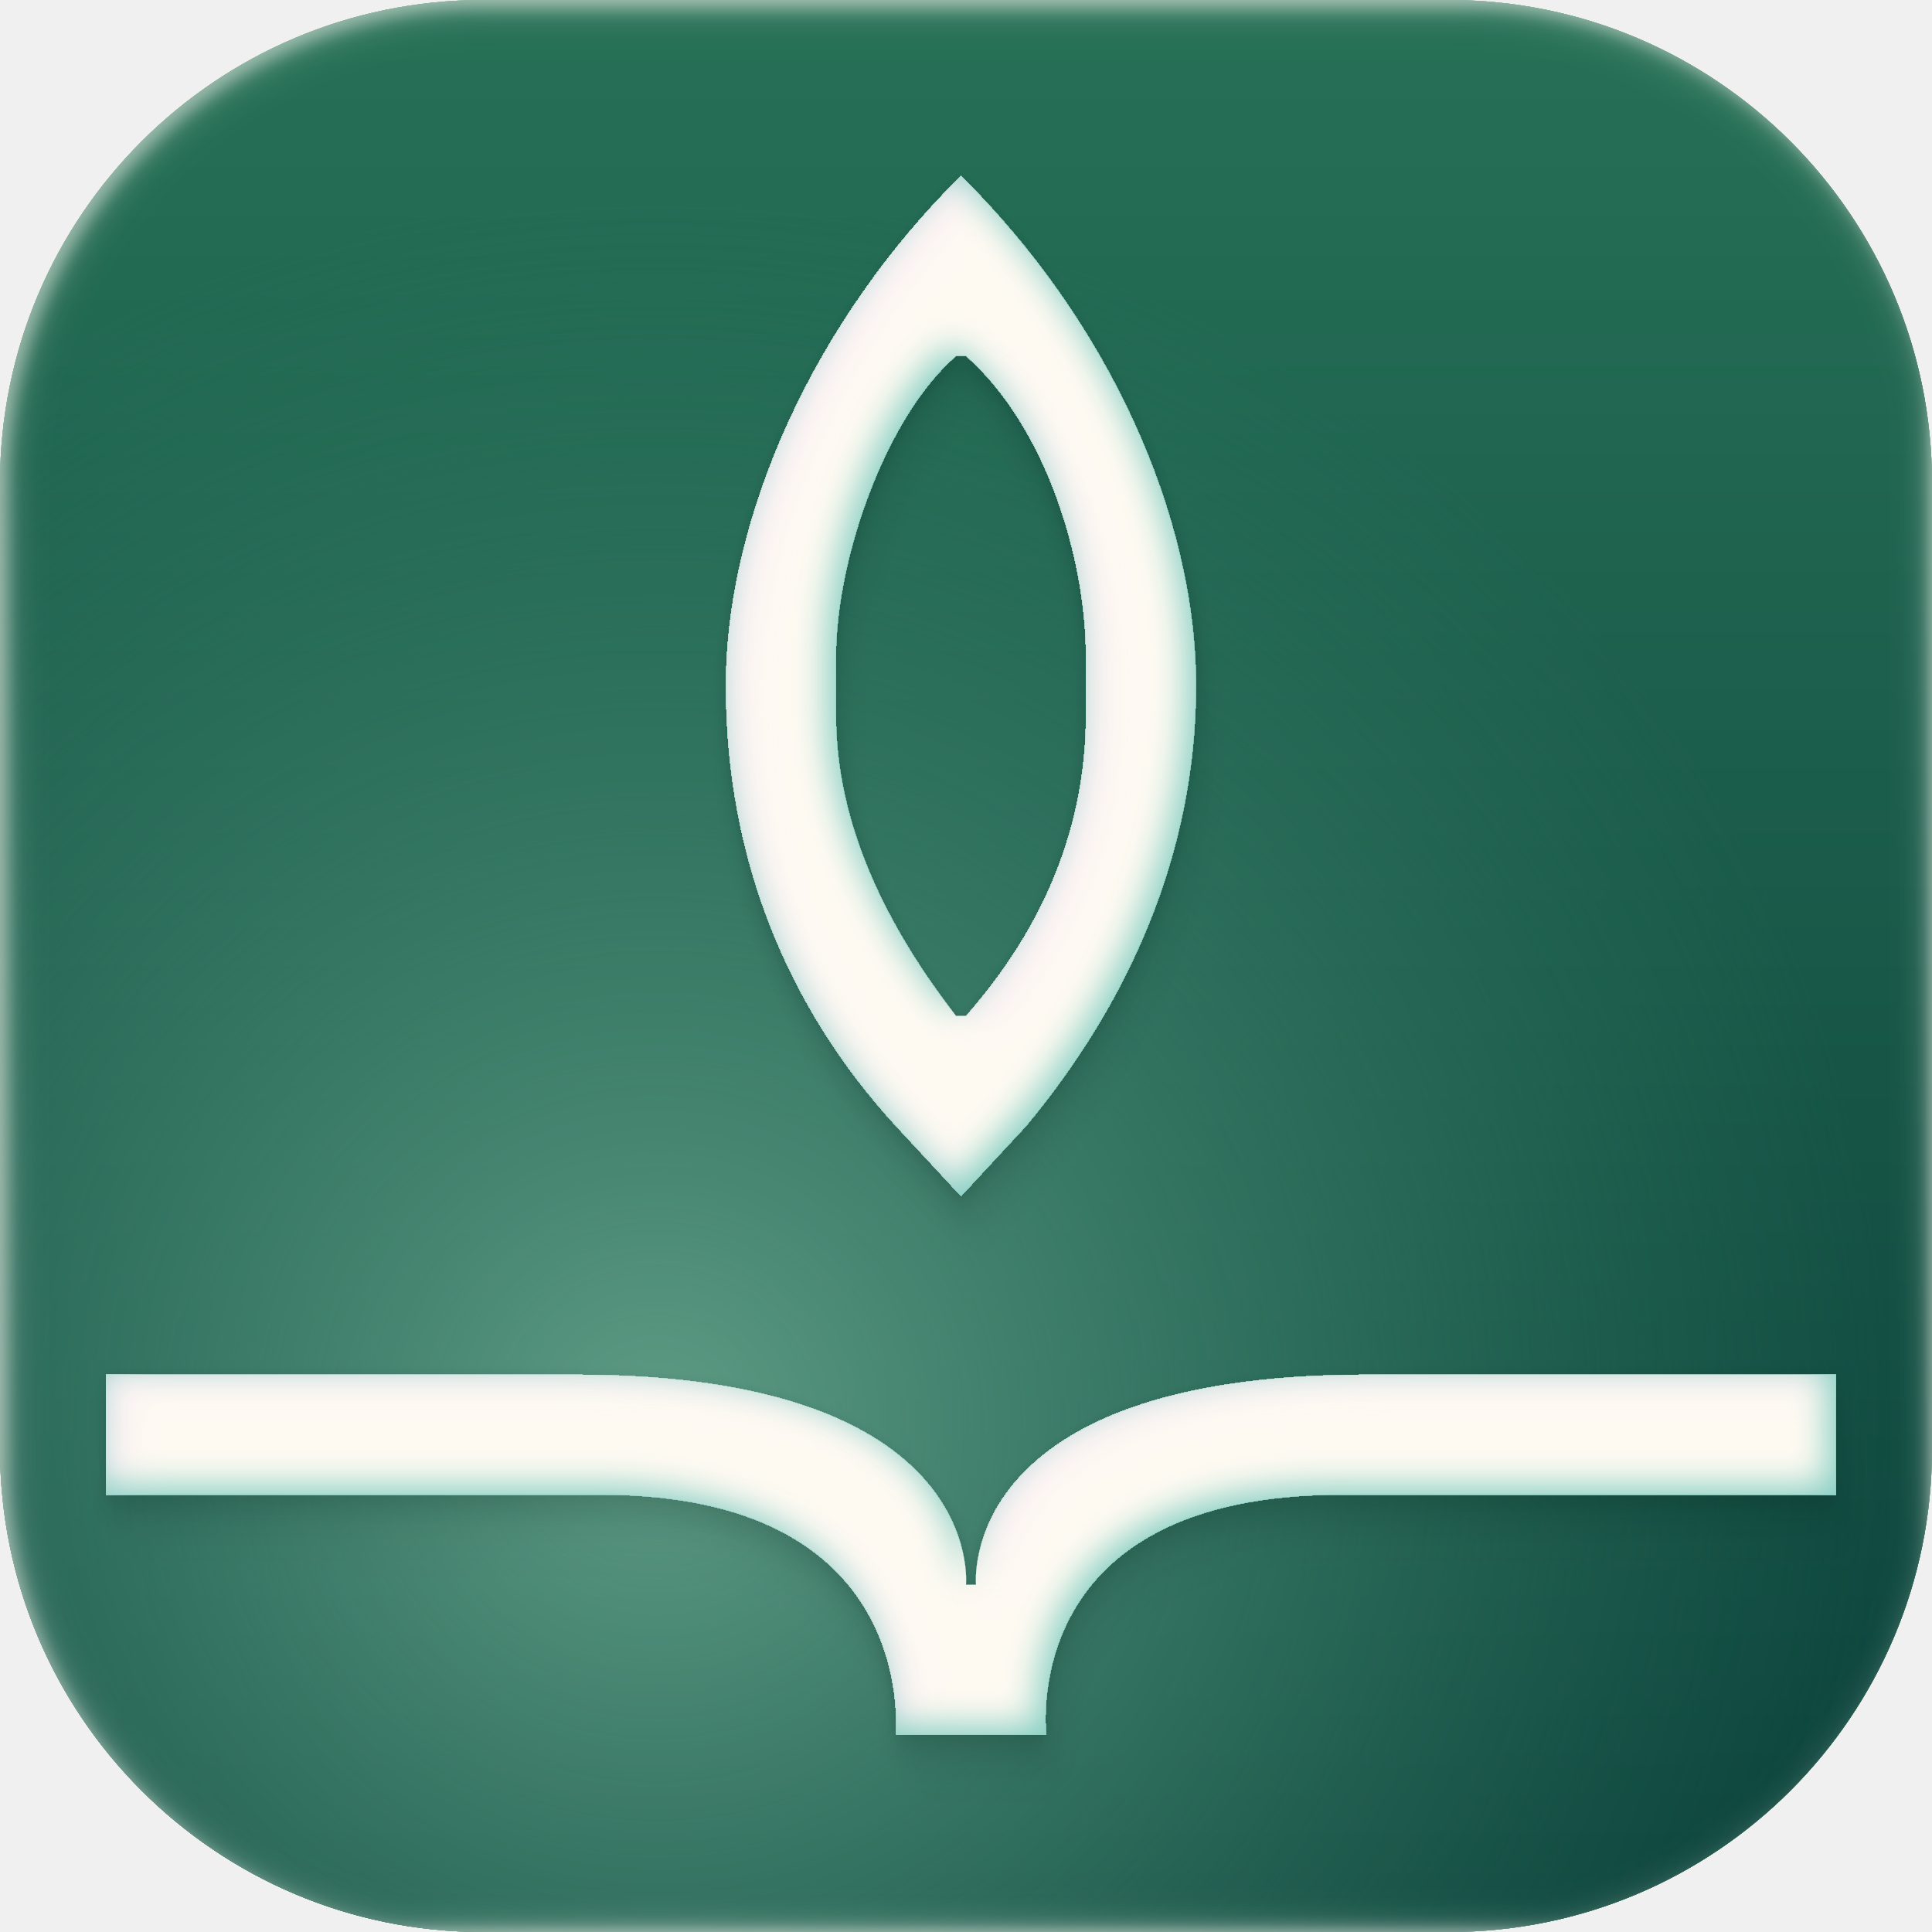
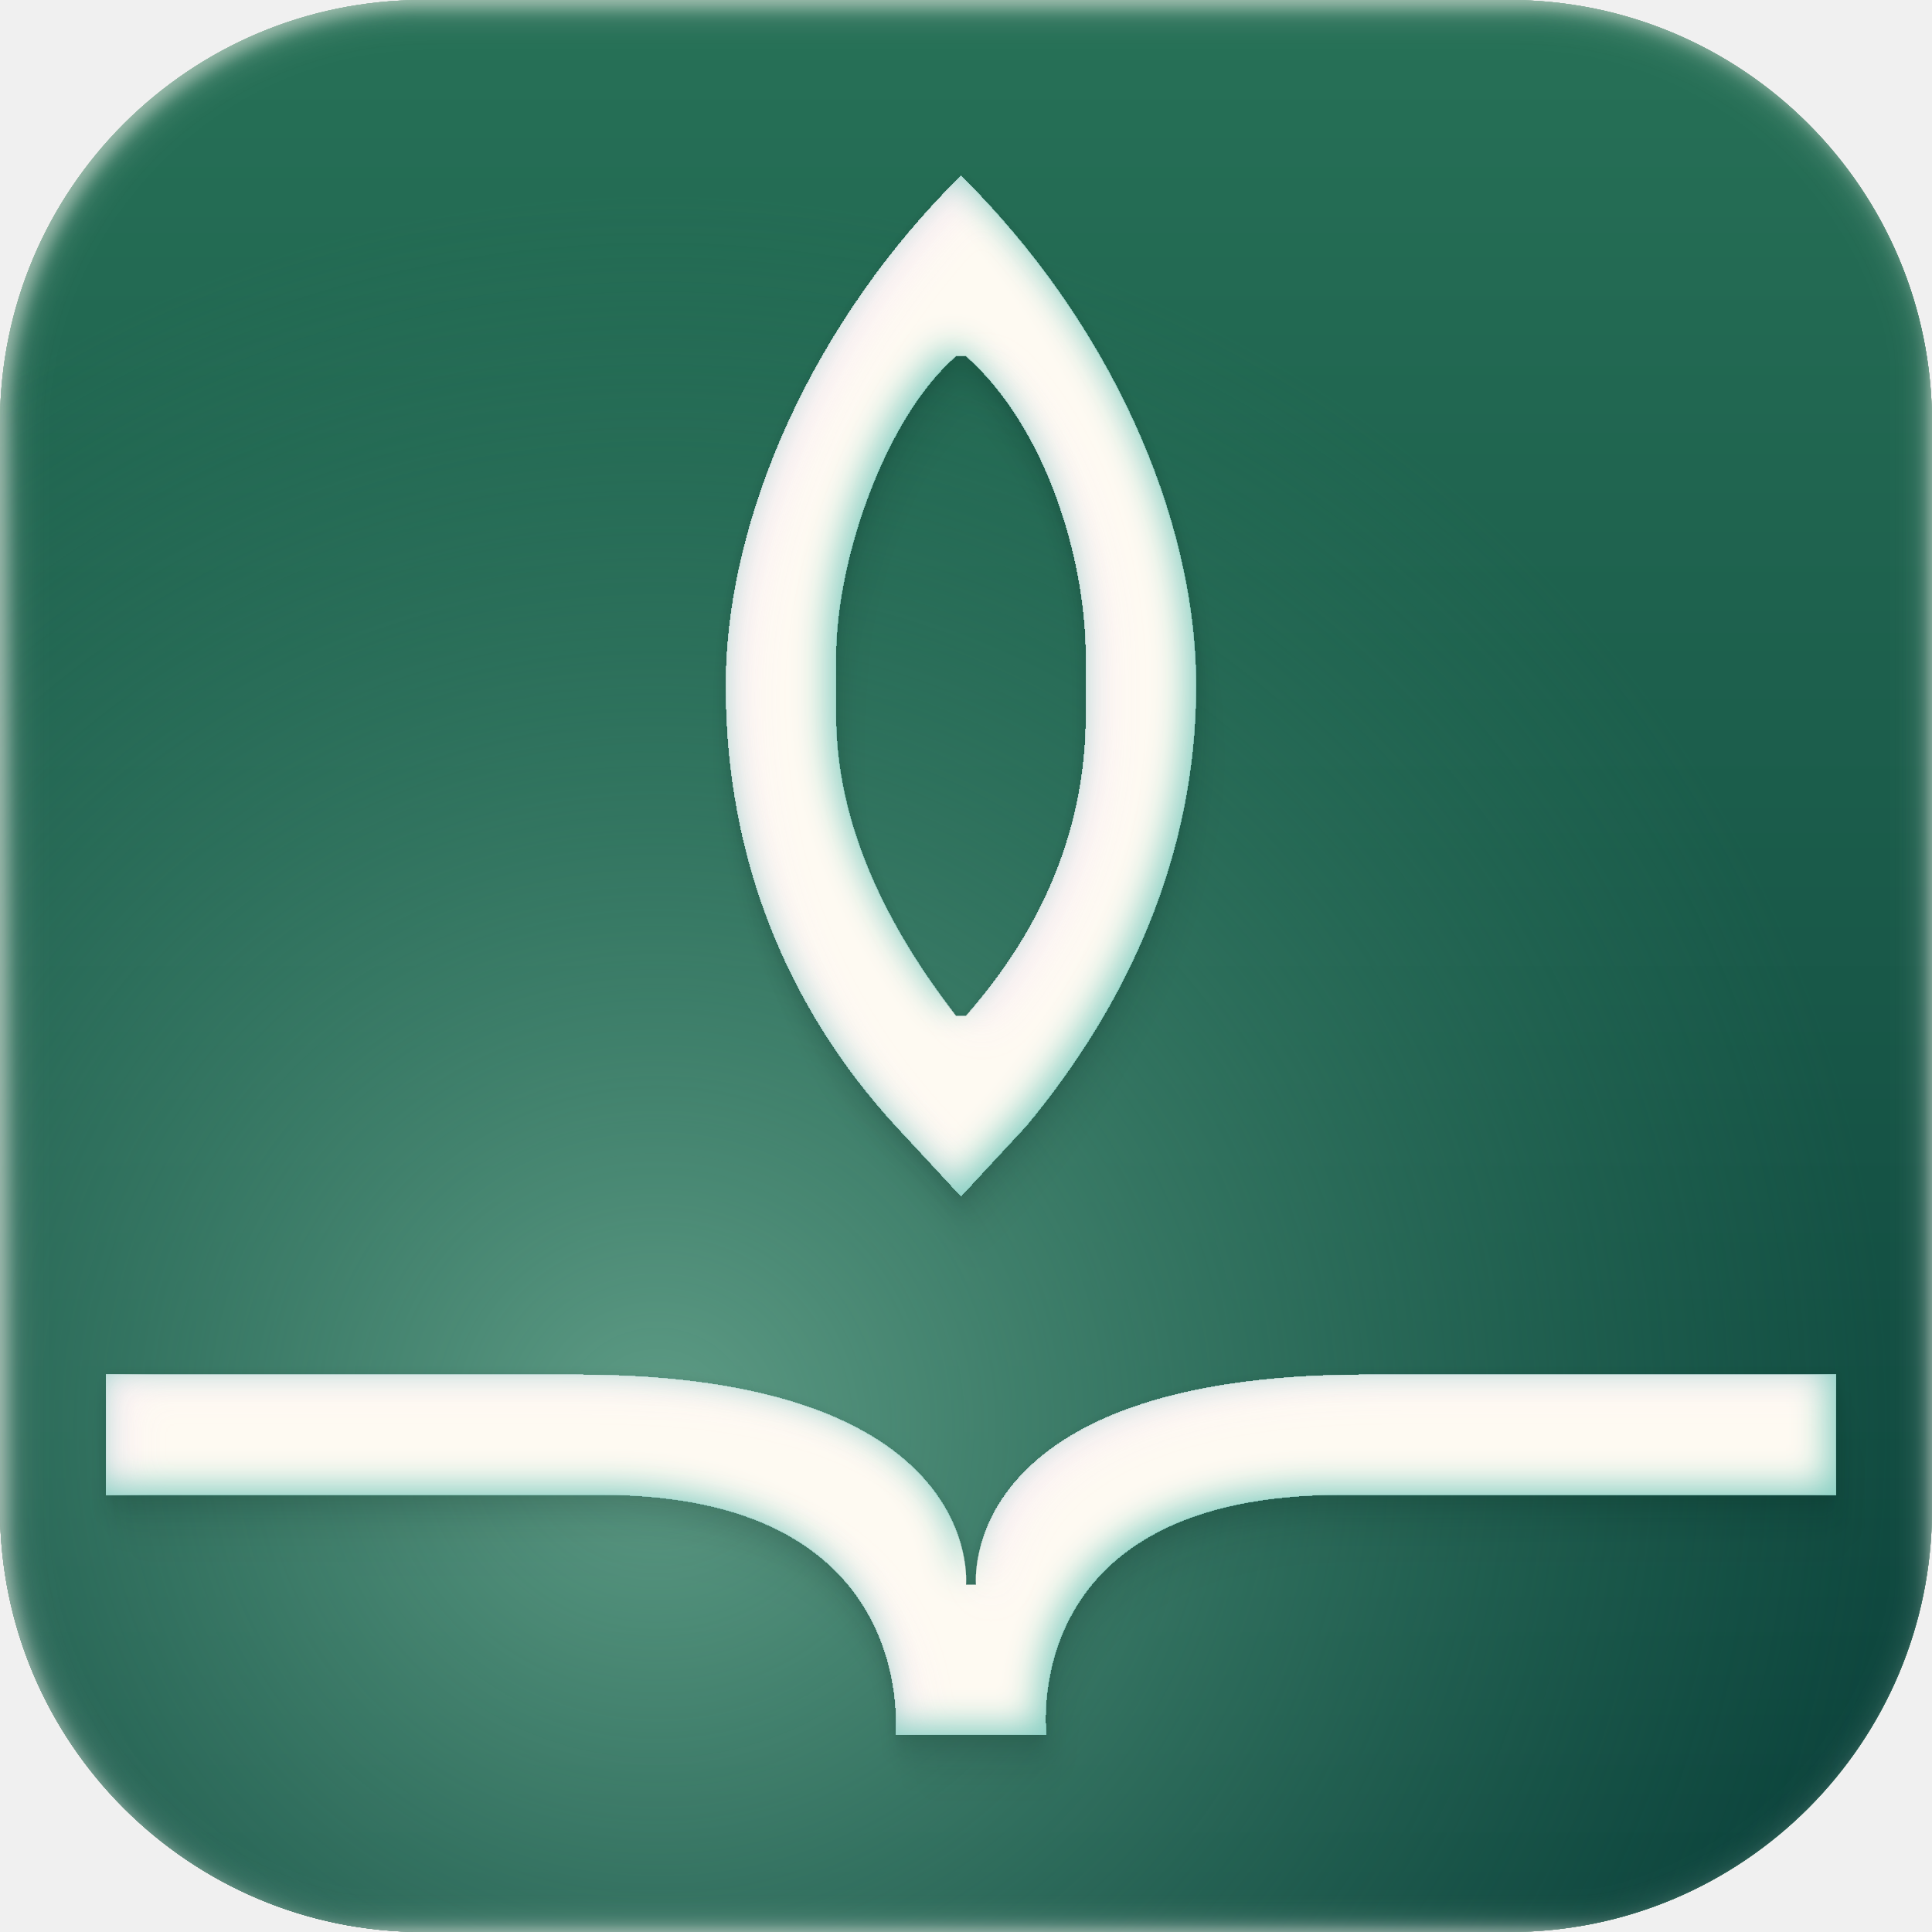
<svg xmlns="http://www.w3.org/2000/svg" width="256" height="256" viewBox="0 0 256 256" fill="none">
-   <g filter="url(#filter0_ii_320_1454)">
-     <g clip-path="url(#clip0_320_1454)">
-       <rect width="256" height="256" rx="64" fill="url(#paint0_radial_320_1454)" />
-       <rect width="256" height="256" rx="64" fill="url(#paint1_linear_320_1454)" />
-       <rect width="256" height="256" rx="64" fill="#277157" />
-       <rect width="256" height="256" rx="64" fill="url(#paint2_linear_320_1454)" />
-       <rect width="256" height="256" rx="64" fill="url(#paint3_radial_320_1454)" />
-       <g filter="url(#filter1_ddddii_320_1454)">
-         <path fill-rule="evenodd" clip-rule="evenodd" d="M135.95 149.2L127.338 158.475L118.725 149.2C104.15 133.3 96.201 113.425 96.2 90.9C96.2 68.375 108.035 42.372 127.338 23.325C146.9 42.625 158.475 68.375 158.475 90.9C158.475 113.425 149.2 133.3 135.95 149.2ZM128 47.175H126.675C117.4 55.125 110.775 74.016 110.775 86.925V94.875C110.775 109.135 117.4 122.7 126.675 134.625H128C138.6 122.7 143.9 109.135 143.9 94.875V86.925C143.9 74.016 138.6 56.45 128 47.175Z" fill="#FEFAF2" />
+   <g filter="url(#filter0_ii_320_1430)">
+     <g clip-path="url(#clip0_320_1430)">
+       <rect width="256" height="256" rx="56" fill="url(#paint0_radial_320_1430)" />
+       <rect width="256" height="256" rx="56" fill="url(#paint1_linear_320_1430)" />
+       <rect width="256" height="256" rx="56" fill="#277157" />
+       <rect width="256" height="256" rx="56" fill="url(#paint2_linear_320_1430)" />
+       <rect width="256" height="256" rx="56" fill="url(#paint3_radial_320_1430)" />
+       <g filter="url(#filter1_ddddii_320_1430)">
+         <path fill-rule="evenodd" clip-rule="evenodd" d="M135.95 149.2L127.338 158.475L118.725 149.2C104.15 133.3 96.201 113.425 96.2 90.9C96.2 68.375 108.034 42.372 127.338 23.325C146.9 42.625 158.475 68.375 158.475 90.9C158.475 113.425 149.2 133.3 135.95 149.2ZM128 47.175H126.675C117.4 55.125 110.775 74.016 110.775 86.925V94.875C110.775 109.135 117.4 122.7 126.675 134.625H128C138.6 122.7 143.9 109.135 143.9 94.875V86.925C143.9 74.016 138.6 56.45 128 47.175Z" fill="#FEFAF2" />
        <path d="M127.338 158.475C127.338 158.475 122.089 152.822 118.725 149.2L127.338 158.475Z" fill="#FEFAF2" />
-         <path fill-rule="evenodd" clip-rule="evenodd" d="M76.325 182.159C130.65 182.159 128 209.984 128 209.984H129.325C129.325 209.984 126.675 182.159 181 182.159H243.275V198.059H177.688C135.288 198.059 138.6 228.534 138.6 229.859H118.726C118.726 228.534 121.376 198.059 79.638 198.059H14.05V182.159H76.325Z" fill="#FEFAF2" />
+         <path fill-rule="evenodd" clip-rule="evenodd" d="M76.326 182.159C130.65 182.159 128 209.984 128 209.984H129.326C129.326 209.984 126.675 182.159 181 182.159H243.275V198.059H177.688C135.288 198.059 138.6 228.534 138.6 229.859H118.726C118.726 228.534 121.376 198.059 79.638 198.059H14.05V182.159H76.326Z" fill="#FEFAF2" />
      </g>
    </g>
  </g>
  <defs>
-     <filter id="filter0_ii_320_1454" x="0" y="0" width="257" height="257" filterUnits="userSpaceOnUse" color-interpolation-filters="sRGB">
+     <filter id="filter0_ii_320_1430" x="0" y="0" width="257" height="257" filterUnits="userSpaceOnUse" color-interpolation-filters="sRGB">
      <feFlood flood-opacity="0" result="BackgroundImageFix" />
      <feBlend mode="normal" in="SourceGraphic" in2="BackgroundImageFix" result="shape" />
      <feColorMatrix in="SourceAlpha" type="matrix" values="0 0 0 0 0 0 0 0 0 0 0 0 0 0 0 0 0 0 127 0" result="hardAlpha" />
      <feOffset dx="1" dy="1" />
      <feGaussianBlur stdDeviation="1" />
      <feComposite in2="hardAlpha" operator="arithmetic" k2="-1" k3="1" />
      <feColorMatrix type="matrix" values="0 0 0 0 0.992 0 0 0 0 0.98 0 0 0 0 0.953 0 0 0 0.4 0" />
-       <feBlend mode="normal" in2="shape" result="effect1_innerShadow_320_1454" />
+       <feBlend mode="normal" in2="shape" result="effect1_innerShadow_320_1430" />
      <feColorMatrix in="SourceAlpha" type="matrix" values="0 0 0 0 0 0 0 0 0 0 0 0 0 0 0 0 0 0 127 0" result="hardAlpha" />
      <feOffset dx="1" dy="1" />
      <feGaussianBlur stdDeviation="2.5" />
      <feComposite in2="hardAlpha" operator="arithmetic" k2="-1" k3="1" />
      <feColorMatrix type="matrix" values="0 0 0 0 0.992 0 0 0 0 0.98 0 0 0 0 0.953 0 0 0 0.3 0" />
-       <feBlend mode="normal" in2="effect1_innerShadow_320_1454" result="effect2_innerShadow_320_1454" />
+       <feBlend mode="normal" in2="effect1_innerShadow_320_1430" result="effect2_innerShadow_320_1430" />
    </filter>
-     <filter id="filter1_ddddii_320_1454" x="-33.304" y="-32.152" width="326.065" height="331.826" filterUnits="userSpaceOnUse" color-interpolation-filters="sRGB">
+     <filter id="filter1_ddddii_320_1430" x="-33.304" y="-32.152" width="326.065" height="331.826" filterUnits="userSpaceOnUse" color-interpolation-filters="sRGB">
      <feFlood flood-opacity="0" result="BackgroundImageFix" />
      <feColorMatrix in="SourceAlpha" type="matrix" values="0 0 0 0 0 0 0 0 0 0 0 0 0 0 0 0 0 0 127 0" result="hardAlpha" />
      <feOffset />
      <feGaussianBlur stdDeviation="0.576" />
      <feColorMatrix type="matrix" values="0 0 0 0 0.004 0 0 0 0 0.075 0 0 0 0 0.067 0 0 0 0.1 0" />
-       <feBlend mode="normal" in2="BackgroundImageFix" result="effect1_dropShadow_320_1454" />
+       <feBlend mode="normal" in2="BackgroundImageFix" result="effect1_dropShadow_320_1430" />
      <feColorMatrix in="SourceAlpha" type="matrix" values="0 0 0 0 0 0 0 0 0 0 0 0 0 0 0 0 0 0 127 0" result="hardAlpha" />
      <feOffset dy="2.304" />
      <feGaussianBlur stdDeviation="1.152" />
      <feColorMatrix type="matrix" values="0 0 0 0 0.004 0 0 0 0 0.075 0 0 0 0 0.067 0 0 0 0.09 0" />
-       <feBlend mode="normal" in2="effect1_dropShadow_320_1454" result="effect2_dropShadow_320_1454" />
+       <feBlend mode="normal" in2="effect1_dropShadow_320_1430" result="effect2_dropShadow_320_1430" />
      <feColorMatrix in="SourceAlpha" type="matrix" values="0 0 0 0 0 0 0 0 0 0 0 0 0 0 0 0 0 0 127 0" result="hardAlpha" />
      <feOffset dx="1.152" dy="4.609" />
      <feGaussianBlur stdDeviation="1.728" />
      <feColorMatrix type="matrix" values="0 0 0 0 0.004 0 0 0 0 0.075 0 0 0 0 0.067 0 0 0 0.05 0" />
-       <feBlend mode="normal" in2="effect2_dropShadow_320_1454" result="effect3_dropShadow_320_1454" />
+       <feBlend mode="normal" in2="effect2_dropShadow_320_1430" result="effect3_dropShadow_320_1430" />
      <feColorMatrix in="SourceAlpha" type="matrix" values="0 0 0 0 0 0 0 0 0 0 0 0 0 0 0 0 0 0 127 0" result="hardAlpha" />
      <feOffset dx="2.304" dy="9.217" />
      <feGaussianBlur stdDeviation="1.728" />
      <feColorMatrix type="matrix" values="0 0 0 0 0.004 0 0 0 0 0.075 0 0 0 0 0.067 0 0 0 0.01 0" />
-       <feBlend mode="normal" in2="effect3_dropShadow_320_1454" result="effect4_dropShadow_320_1454" />
-       <feBlend mode="normal" in="SourceGraphic" in2="effect4_dropShadow_320_1454" result="shape" />
+       <feBlend mode="normal" in2="effect3_dropShadow_320_1430" result="effect4_dropShadow_320_1430" />
+       <feBlend mode="normal" in="SourceGraphic" in2="effect4_dropShadow_320_1430" result="shape" />
      <feColorMatrix in="SourceAlpha" type="matrix" values="0 0 0 0 0 0 0 0 0 0 0 0 0 0 0 0 0 0 127 0" result="hardAlpha" />
      <feOffset dx="2.65" dy="1.325" />
      <feGaussianBlur stdDeviation="2.65" />
      <feComposite in2="hardAlpha" operator="arithmetic" k2="-1" k3="1" />
      <feColorMatrix type="matrix" values="0 0 0 0 0.983 0 0 0 0 0.932 0 0 0 0 0.958 0 0 0 0.9 0" />
-       <feBlend mode="normal" in2="shape" result="effect5_innerShadow_320_1454" />
+       <feBlend mode="normal" in2="shape" result="effect5_innerShadow_320_1430" />
      <feColorMatrix in="SourceAlpha" type="matrix" values="0 0 0 0 0 0 0 0 0 0 0 0 0 0 0 0 0 0 127 0" result="hardAlpha" />
      <feOffset dx="-1.152" dy="-1.152" />
      <feGaussianBlur stdDeviation="2.304" />
      <feComposite in2="hardAlpha" operator="arithmetic" k2="-1" k3="1" />
      <feColorMatrix type="matrix" values="0 0 0 0 0.519 0 0 0 0 0.811 0 0 0 0 0.759 0 0 0 1 0" />
-       <feBlend mode="normal" in2="effect5_innerShadow_320_1454" result="effect6_innerShadow_320_1454" />
+       <feBlend mode="normal" in2="effect5_innerShadow_320_1430" result="effect6_innerShadow_320_1430" />
    </filter>
-     <radialGradient id="paint0_radial_320_1454" cx="0" cy="0" r="1" gradientUnits="userSpaceOnUse" gradientTransform="translate(128 128) rotate(90) scale(128)">
+     <radialGradient id="paint0_radial_320_1430" cx="0" cy="0" r="1" gradientUnits="userSpaceOnUse" gradientTransform="translate(128 128) rotate(90) scale(128)">
      <stop stop-color="#396A61" />
      <stop offset="0.58" stop-color="#254F45" />
      <stop offset="1" stop-color="#154535" />
    </radialGradient>
-     <linearGradient id="paint1_linear_320_1454" x1="128" y1="0" x2="128" y2="256" gradientUnits="userSpaceOnUse">
+     <linearGradient id="paint1_linear_320_1430" x1="128" y1="0" x2="128" y2="256" gradientUnits="userSpaceOnUse">
      <stop stop-color="#277157" />
      <stop offset="1" stop-color="#0A403A" />
    </linearGradient>
-     <linearGradient id="paint2_linear_320_1454" x1="128" y1="0" x2="128" y2="256" gradientUnits="userSpaceOnUse">
+     <linearGradient id="paint2_linear_320_1430" x1="128" y1="0" x2="128" y2="256" gradientUnits="userSpaceOnUse">
      <stop stop-color="#277157" />
      <stop offset="1" stop-color="#0A403A" />
    </linearGradient>
-     <radialGradient id="paint3_radial_320_1454" cx="0" cy="0" r="1" gradientUnits="userSpaceOnUse" gradientTransform="translate(86.3027 188.794) rotate(-44.3786) scale(164.139)">
+     <radialGradient id="paint3_radial_320_1430" cx="0" cy="0" r="1" gradientUnits="userSpaceOnUse" gradientTransform="translate(86.3027 188.794) rotate(-44.3786) scale(164.139)">
      <stop stop-color="#5F9C86" />
      <stop offset="1" stop-color="#347F64" stop-opacity="0" />
    </radialGradient>
-     <clipPath id="clip0_320_1454">
-       <rect width="256" height="256" rx="64" fill="white" />
+     <clipPath id="clip0_320_1430">
+       <rect width="256" height="256" rx="56" fill="white" />
    </clipPath>
  </defs>
</svg>
